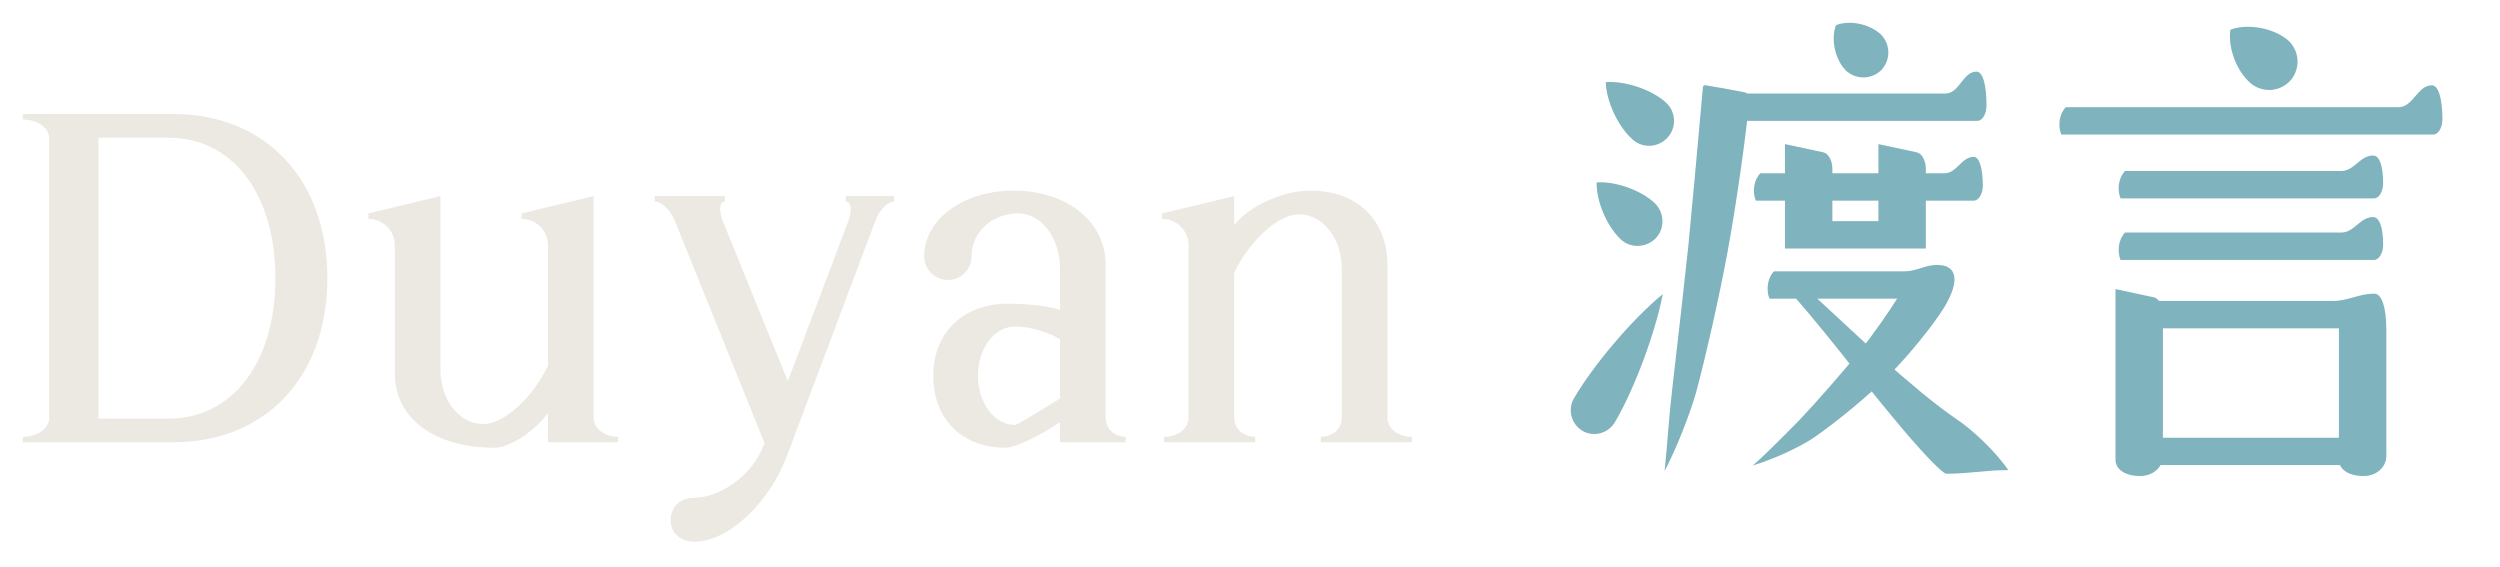
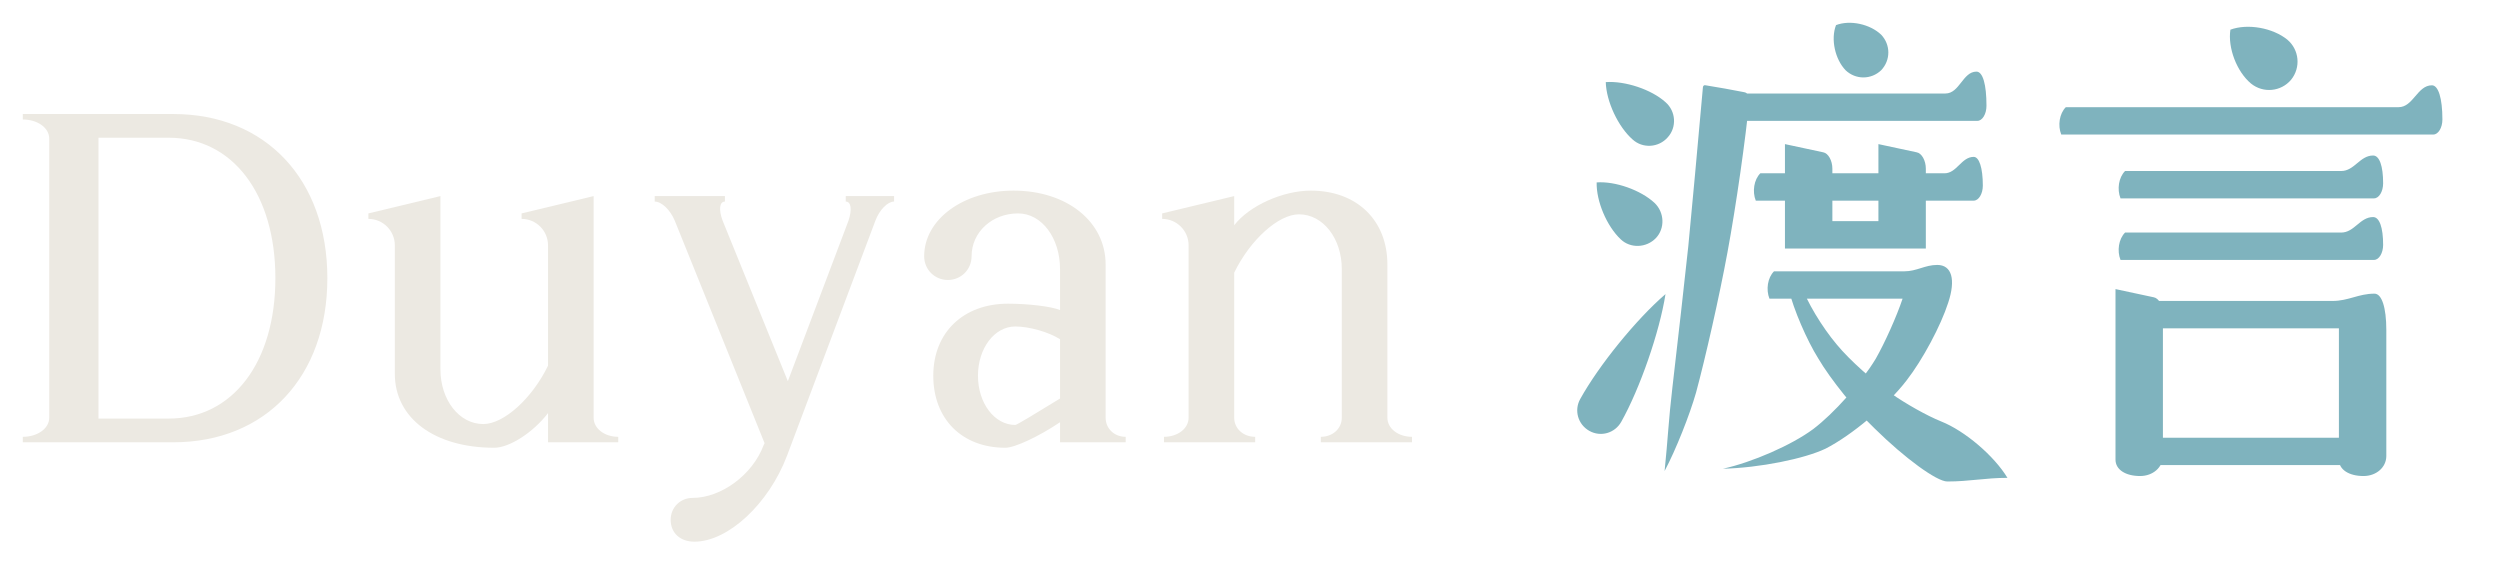
<svg xmlns="http://www.w3.org/2000/svg" width="658" height="149" viewBox="0 0 658 149">
  <g transform="translate(0 116.41)">
    <g fill="#ECE9E2">
      <path transform="translate(0.00 0.00) scale(0.12 -0.12)" d="M108 666V54C108 30 82 12 50 12V0H380C583 0 718 144 718 360C718 576 583 720 380 720C258 720 172 720 50 720V708C82 708 108 690 108 666ZM216 668C273 668 313 668 370 668C510 668 604 545 604 360C604 175 510 52 370 52H216V668Z" />
      <path transform="translate(92.16 0.00) scale(0.12 -0.12)" d="M98 432V150C98 53 185 -12 316 -12C349 -12 401 21 434 64V0H588V12C558 12 534 30 534 54V540L376 502V490C408 490 434 464 434 432V168C399 96 337 40 292 40C239 40 198 93 198 160V540L40 502V490C72 490 98 464 98 432Z" />
      <path transform="translate(167.52 0.00) scale(0.12 -0.12)" d="M84 486C157 306 208 178 281 -2L279 -6C255 -71 186 -122 123 -122C96 -122 75 -143 75 -170C75 -199 96 -218 127 -218C201 -218 290 -135 330 -30L524 486C533 510 551 528 565 528V540H459V528C471 528 473 510 465 486C416 356 381 264 332 134L189 486C180 510 182 528 194 528V540H40V528C55 528 74 510 84 486Z" />
      <path transform="translate(238.44 0.00) scale(0.12 -0.12)" d="M40 408C40 379 63 356 92 356C121 356 144 379 144 408C144 461 189 502 246 502C298 502 338 448 338 380V290C319 298 268 304 224 304C126 304 60 241 60 146C60 51 123 -12 218 -12C239 -12 292 13 338 44V0H482V12C457 12 438 30 438 54V390C438 484 353 552 236 552C126 552 40 489 40 408ZM338 226V96C286 64 243 38 240 38C194 38 158 86 158 146C158 206 194 254 240 254C270 254 313 242 338 226Z" />
      <path transform="translate(301.08 0.00) scale(0.12 -0.12)" d="M98 432V54C98 30 74 12 44 12V0H244V12C218 12 198 30 198 54V372C233 444 295 500 340 500C393 500 434 447 434 380V54C434 30 414 12 388 12V0H588V12C558 12 534 30 534 54V390C534 487 467 552 366 552C305 552 231 519 198 476V540L40 502V490C72 490 98 464 98 432Z" />
    </g>
    <g fill="#7FB3BE">
-       <path transform="translate(412.44 0.00) scale(0.12 -0.12)" d="M85 790C86 748 112 692 144 664C166 644 201 646 221 669C241 691 239 726 216 746C185 774 127 793 85 790ZM65 570C64 529 87 474 118 445C139 425 174 426 195 448C215 469 214 504 192 525C162 553 106 573 65 570ZM34 25C58 11 90 19 105 44C148 117 194 241 210 325C144 271 58 170 15 96C1 72 9 40 34 25ZM590 915C578 884 588 840 611 816C633 795 667 795 689 816C710 838 710 872 689 894C665 917 621 927 590 915ZM362 705H900C911 705 920 720 920 738C920 785 912 813 898 813C868 813 861 765 830 765H362V705ZM298 778C287 655 273 501 266 430C258 357 243 220 231 119C223 52 221 4 214 -63C239 -16 269 60 283 109C303 183 334 319 352 417C371 520 392 667 400 752C401 759 396 767 388 768C357 774 335 778 304 783C301 784 298 782 298 778ZM414 530H892C903 530 912 545 912 563C912 602 904 626 892 626C865 626 855 590 828 590H424C410 576 406 550 414 530ZM478 654V425H787V600C787 618 778 634 767 636C736 643 714 647 683 654V485H582V600C582 618 573 634 562 636C531 643 509 647 478 654ZM444 315H724C706 286 671 236 644 202C608 158 549 90 509 48C466 4 421 -40 407 -51C451 -38 510 -11 541 10C588 42 661 102 706 147C751 192 804 258 828 297C862 354 856 389 812 389C785 389 767 375 740 375H454C440 361 436 335 444 315ZM511 351 489 329C506 313 551 258 593 206C637 151 667 112 712 58C770 -13 823 -69 832 -69C882 -69 918 -61 968 -61C942 -23 890 28 851 53C829 68 786 101 754 129C728 150 674 199 630 240C564 301 511 350 511 351Z" />
+       <path transform="translate(412.44 0.00) scale(0.12 -0.12)" d="M85 790C86 748 112 692 144 664C166 644 201 646 221 669C241 691 239 726 216 746C185 774 127 793 85 790ZM65 570C64 529 87 474 118 445C139 425 174 426 195 448C215 469 214 504 192 525C162 553 106 573 65 570ZM49 25C74 11 105 20 119 45C160 118 203 242 216 325C152 270 70 169 29 95C15 70 24 39 49 25ZM590 915C578 884 588 840 611 816C633 795 667 795 689 816C710 838 710 872 689 894C665 917 621 927 590 915ZM362 705H900C911 705 920 720 920 738C920 785 912 813 898 813C868 813 861 765 830 765H362V705ZM298 778C287 655 273 501 266 430C258 357 243 220 231 119C223 52 221 4 214 -63C239 -16 269 60 283 109C303 183 334 319 352 417C371 520 392 667 400 752C401 759 396 767 388 768C357 774 335 778 304 783C301 784 298 782 298 778ZM414 530H892C903 530 912 545 912 563C912 602 904 626 892 626C865 626 855 590 828 590H424C410 576 406 550 414 530ZM478 654V425H787V600C787 618 778 634 767 636C736 643 714 647 683 654V485H582V600C582 618 573 634 562 636C531 643 509 647 478 654ZM444 315H736C723 276 697 218 677 183C645 130 585 63 540 29C493 -6 406 -44 342 -58C423 -56 521 -36 567 -14C624 15 703 81 745 136C780 181 820 256 836 306C853 357 844 389 812 389C785 389 767 375 740 375H454C440 361 436 335 444 315ZM514 344 486 336C497 291 526 224 551 184C578 138 633 70 675 30C741 -35 811 -86 834 -86C883 -86 917 -78 966 -78C937 -30 873 25 820 46C790 58 742 85 711 107C673 133 620 180 592 214C559 253 525 310 514 344Z" />
      <path transform="translate(532.44 0.00) scale(0.12 -0.12)" d="M455 905C449 865 469 813 500 787C527 765 566 769 588 795C610 822 606 861 580 883C548 909 493 919 455 905ZM84 675H900C911 675 920 690 920 708C920 755 911 783 897 783C865 783 856 735 824 735H94C80 721 76 695 84 675ZM214 535H770C781 535 790 550 790 568C790 606 782 629 768 629C739 629 727 595 698 595H224C210 581 206 555 214 535ZM214 400H770C781 400 790 415 790 433C790 471 782 494 768 494C739 494 727 460 698 460H224C210 446 206 420 214 400ZM203 336V-38C203 -60 225 -74 257 -74C285 -74 307 -55 307 -30V282C307 300 298 316 287 318C256 325 234 329 203 336ZM259 250H693V-38C693 -60 715 -74 747 -74C775 -74 797 -55 797 -30V246C797 296 787 326 771 326C736 326 714 310 679 310H269C255 296 251 270 259 250ZM255 -50H745V10H255V-50Z" />
    </g>
  </g>
</svg>
